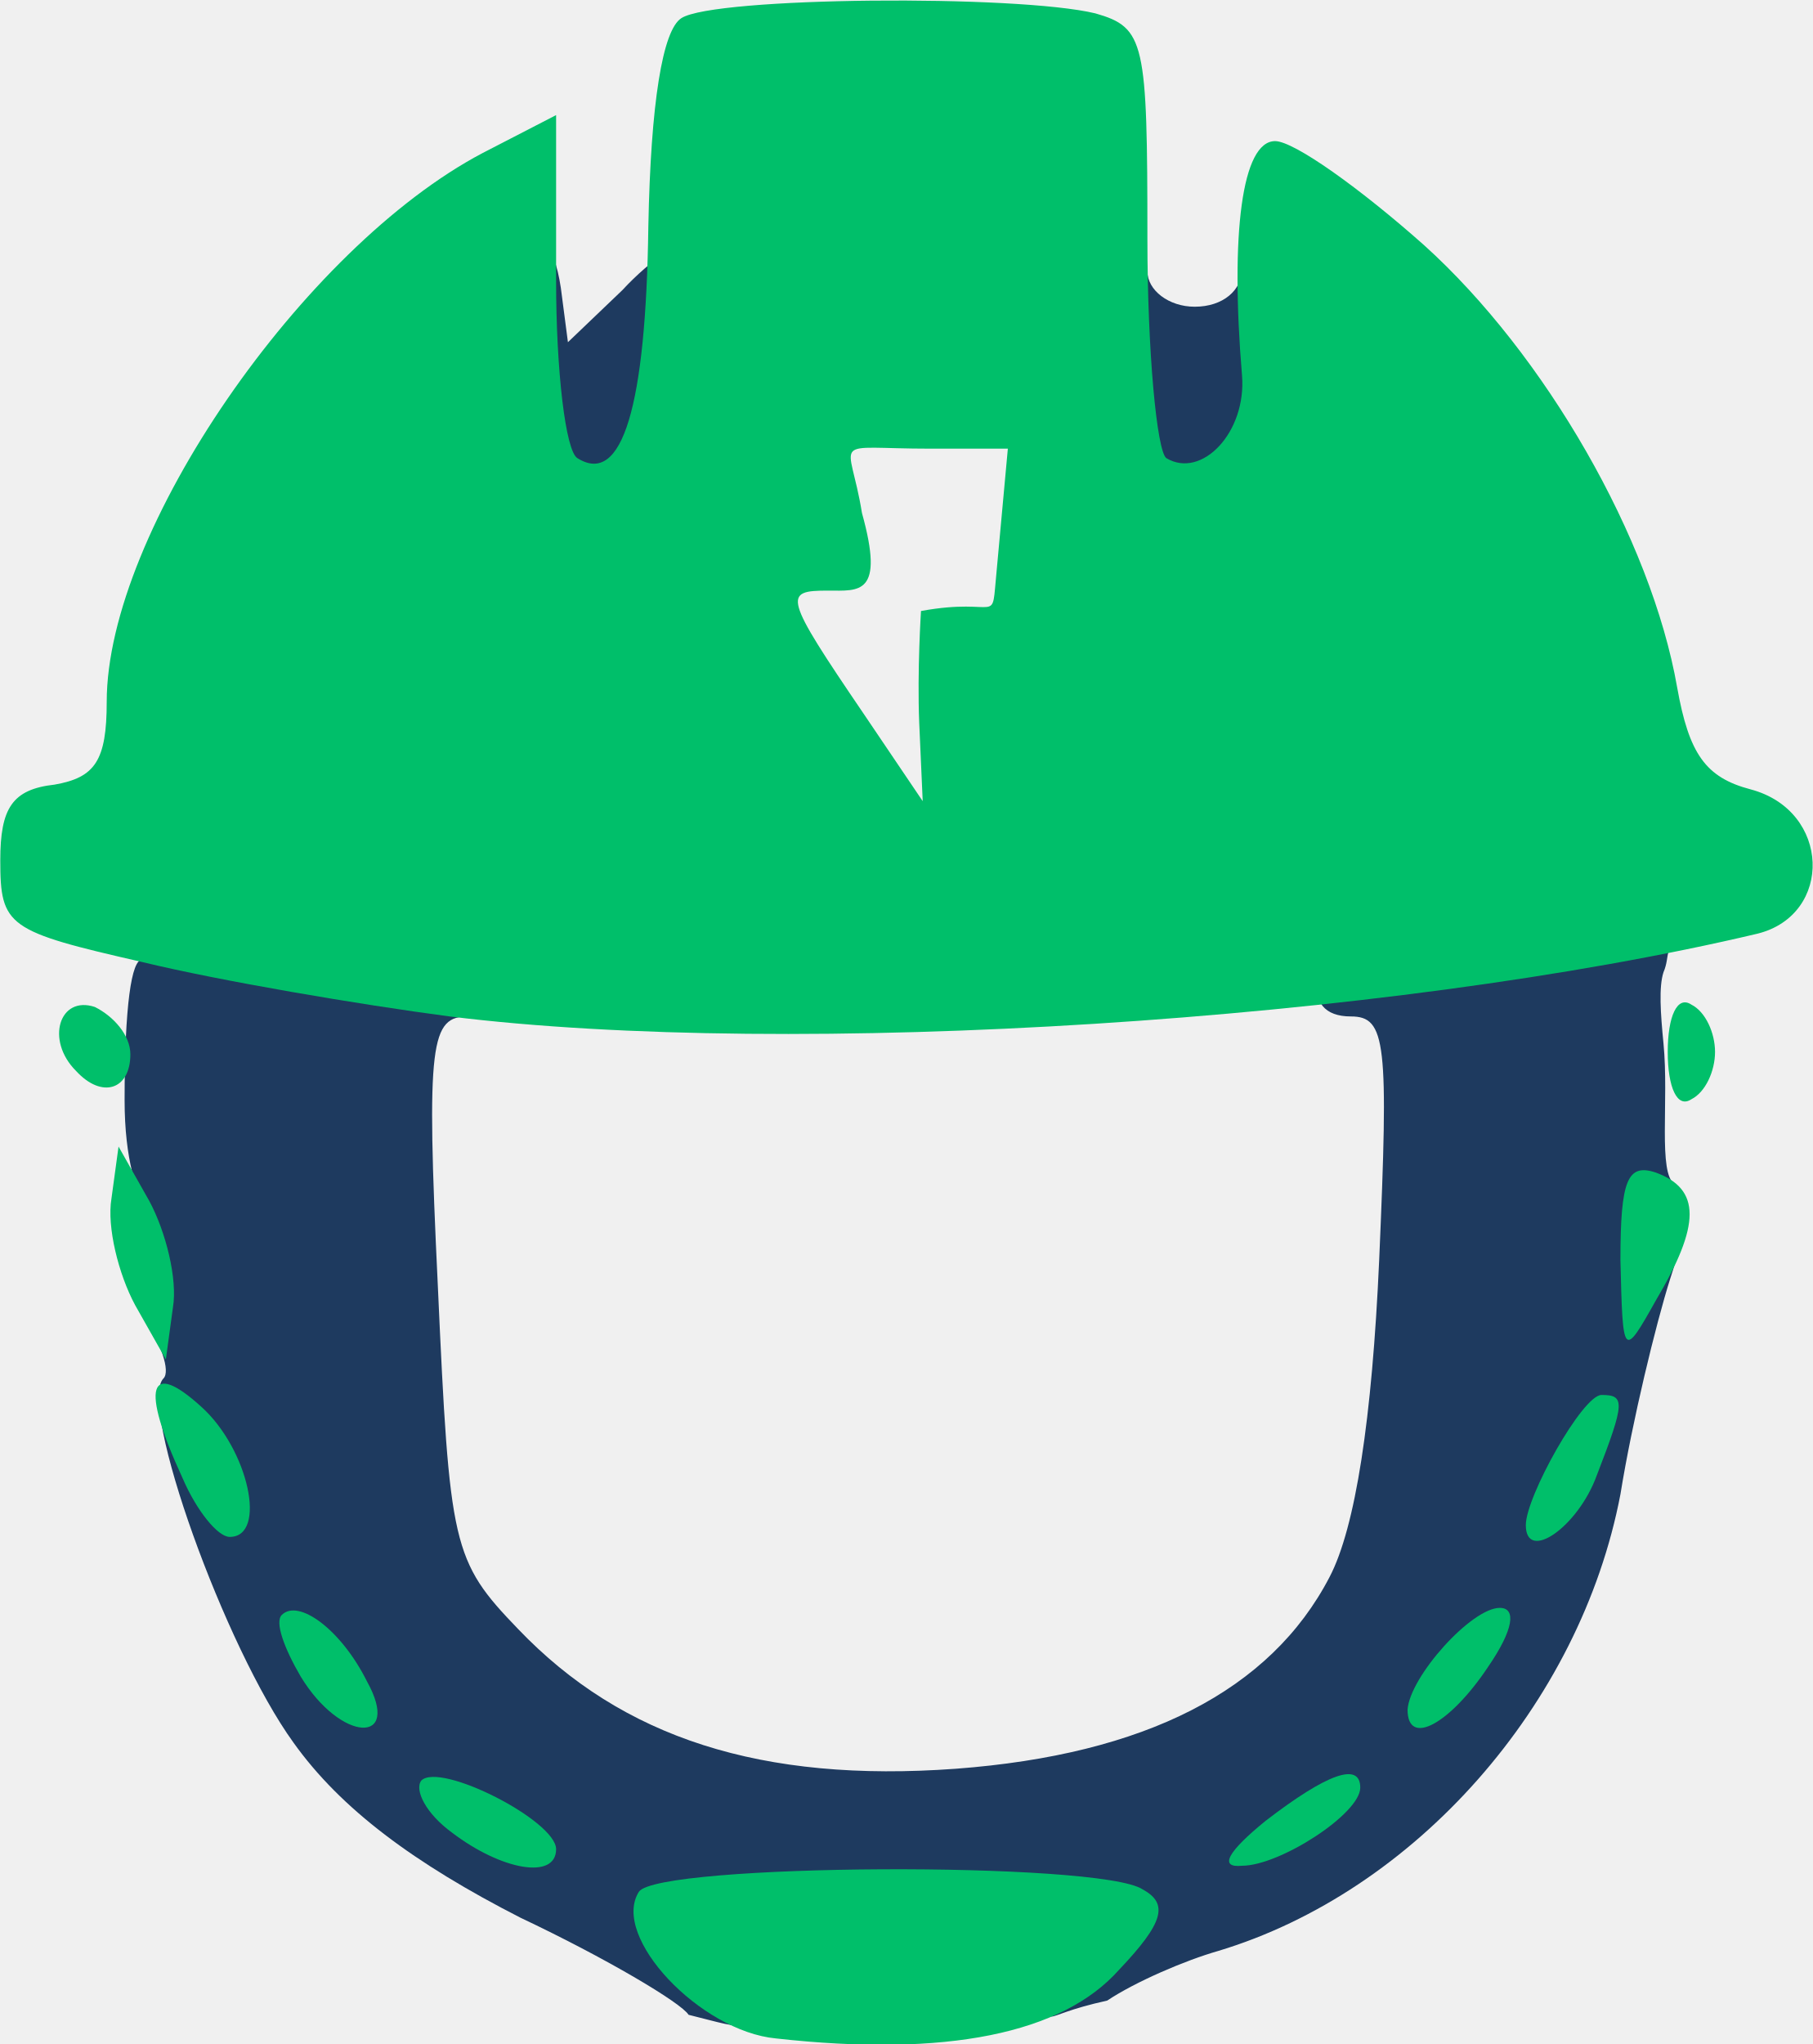
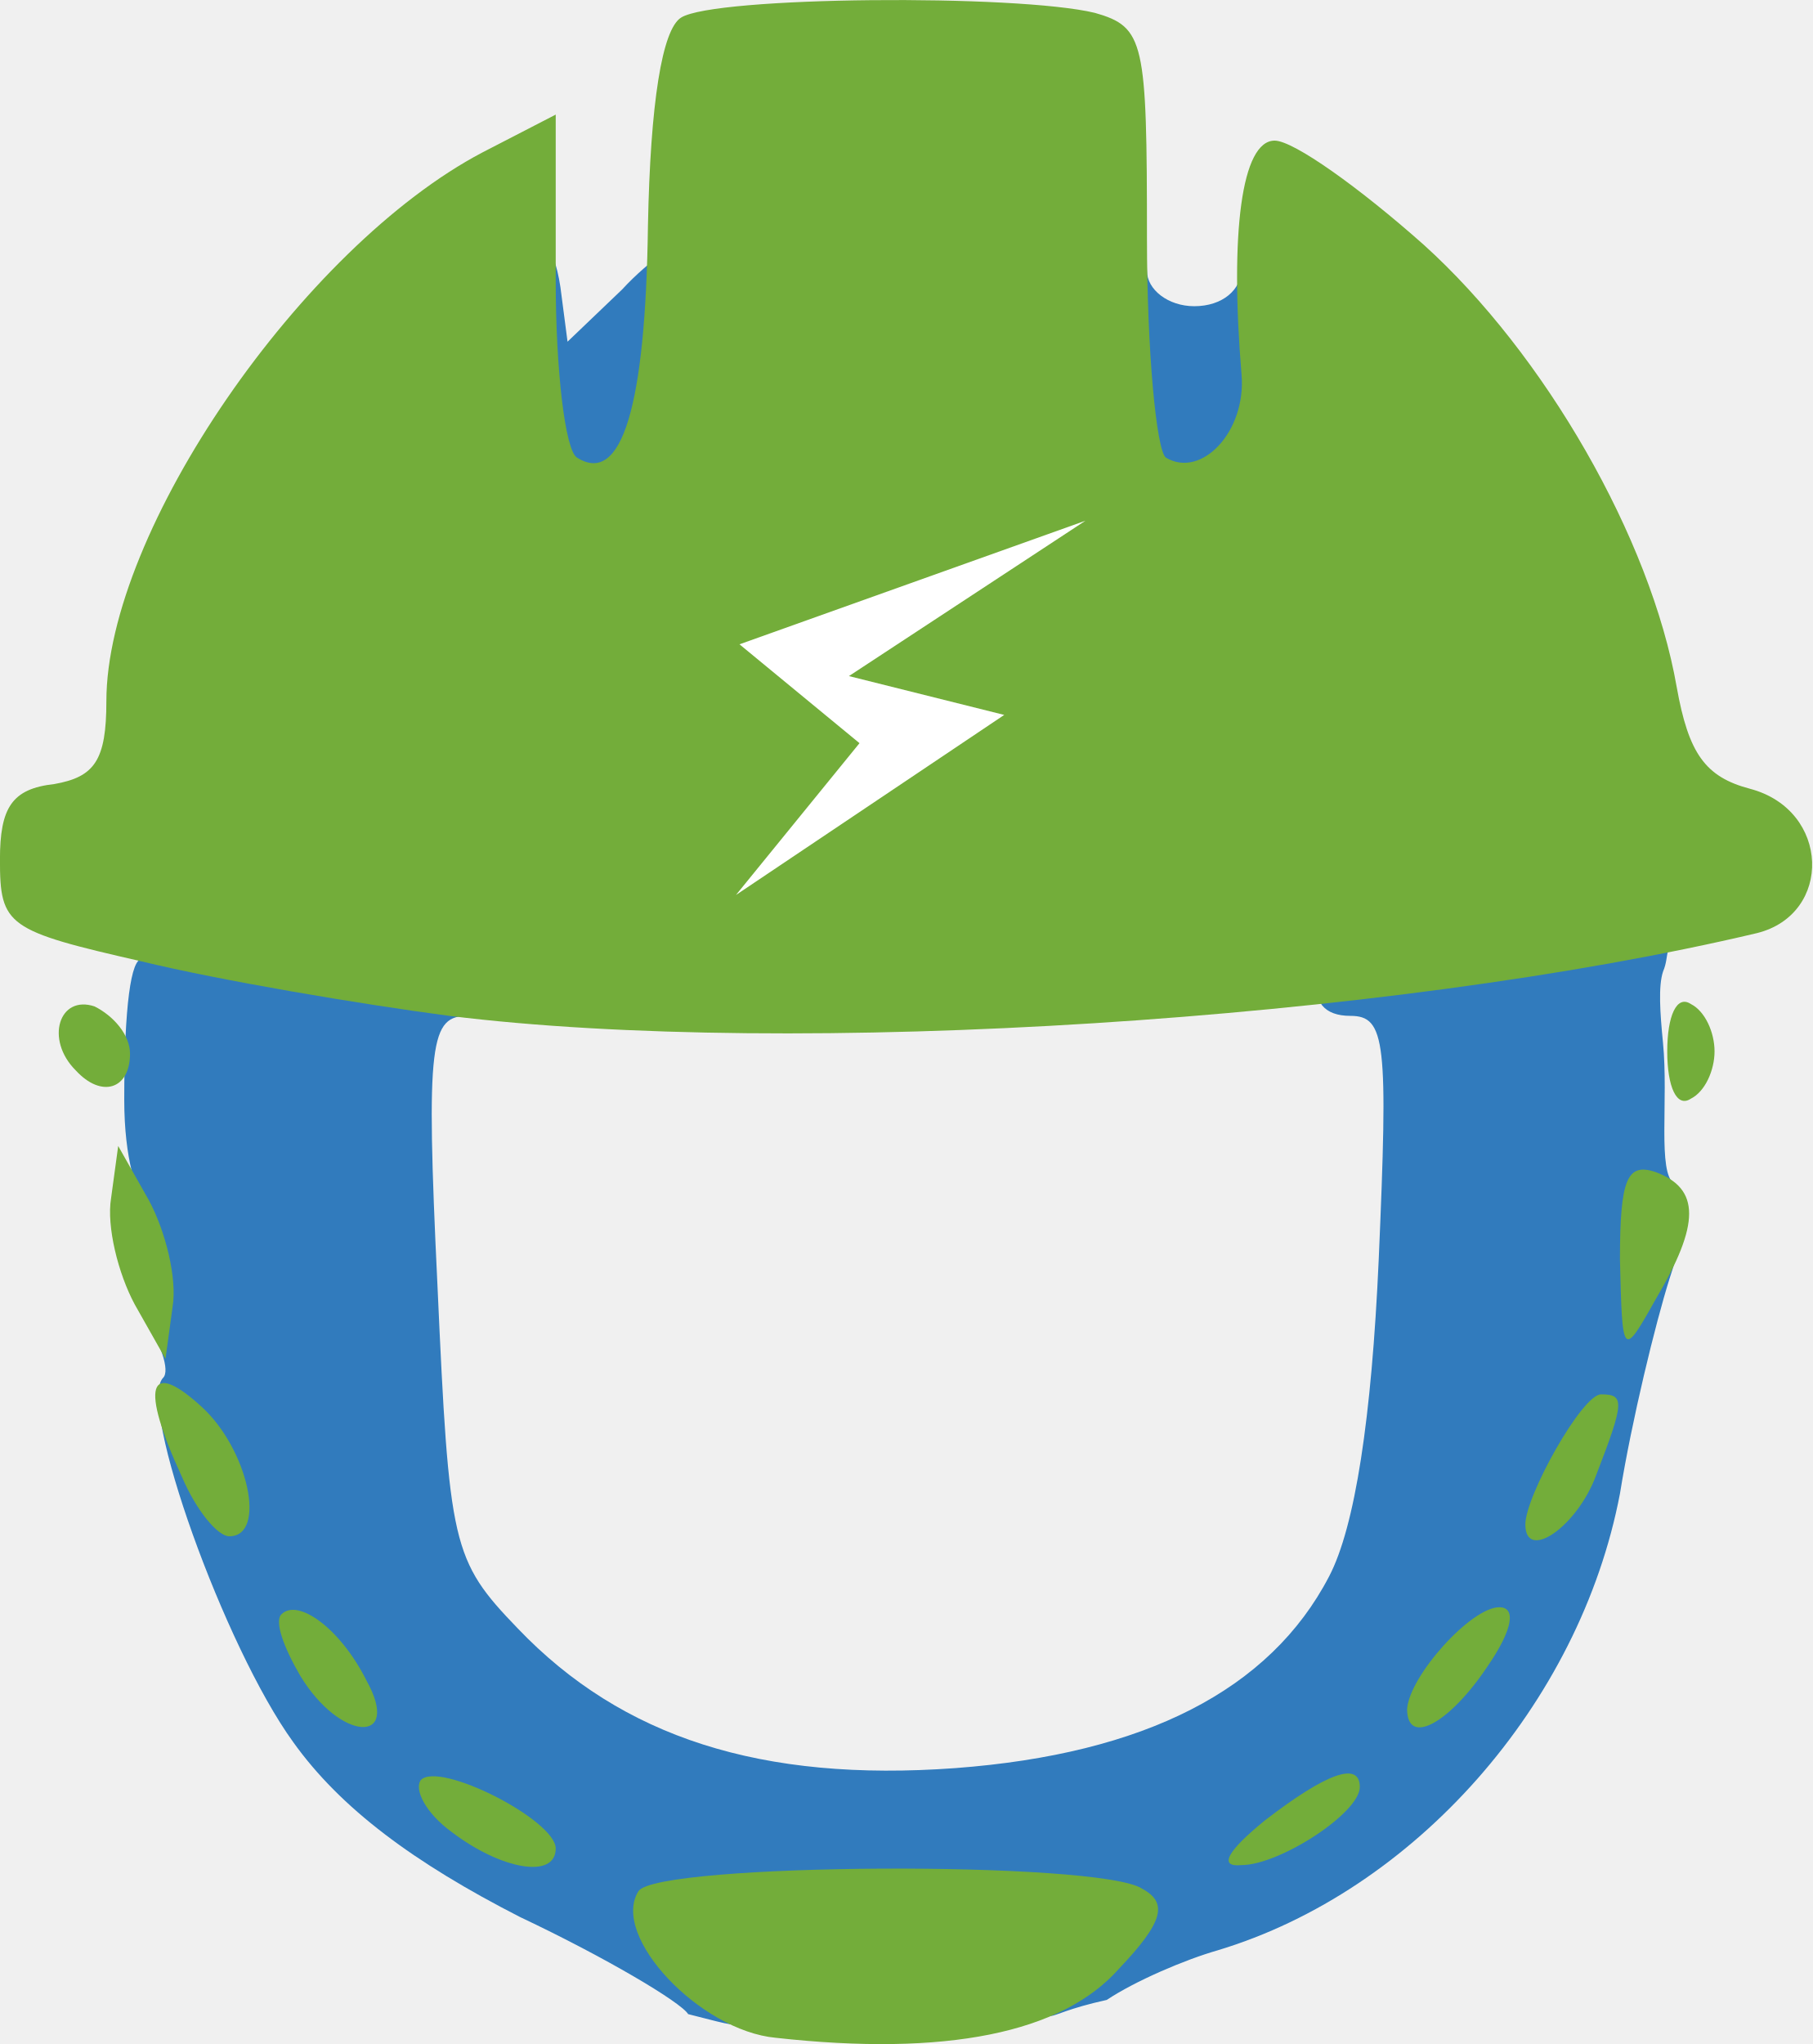
- <svg xmlns="http://www.w3.org/2000/svg" version="1.1" id="svg1" xml:space="preserve" viewBox="118.9 148.18 10.14 11.43">
+ <svg xmlns="http://www.w3.org/2000/svg" version="1.1" id="svg1" xml:space="preserve" viewBox="60.7 104.2 91.53 103.21">
  <defs id="defs1" />
  <g id="layer1">
-     <g id="g2" transform="matrix(0.2645833,0,0,0.2645833,83.51359,141.6931)">
-       <g fill="#ffffff" id="g1">
+     <g id="g2" transform="matrix(0.07000434,0,0,0.07000434,94.11939,145.2706)">
+       <g fill="#ffffff" id="g1" transform="matrix(34.12513,0,0,34.12513,-5041.665,-1423.697)">
        <path d="m 150.707,41.065 c -1.144,-0.458 -2.037,-1.273 -2.151,-1.97 -0.069,-0.338 -0.16,-1.651 -0.229,-2.905 l -0.114,-2.308 h 5.401 l 5.378,-0.02 -3.804,3.705 c -0.114,2.984 3.369,2.482 1.996,3.218 -0.732,0.398 -1.213,0.477 -3.272,0.537 -1.808,0.04 -2.609,-0.04 -3.204,-0.259 z" data-index="1" style="visibility:hidden;opacity:1;stroke-width:0.427" id="path1" />
      </g>
-       <g fill="#1e3a5f" id="g9">
-         <path d="m 148.3,67.1 c -0.15,-0.25 -1.75,-1.2 -3.55,-2.05 -2.25,-1.15 -3.8,-2.3 -4.8,-3.7 -1.45,-2 -3.3,-7.15 -2.75,-7.7 0.15,-0.15 -0.05,-0.75 -0.45,-1.35 -0.4,-0.55 -0.426,-1.988 -0.426,-2.688 0.05,-1.2 -0.274,-0.812 0.426,0.088 0.7,0.9 -0.372,0.621 -0.372,-1.929 0,-2 0.145,-2.979 0.372,-2.971 -0.4,-0.15 -0.75,-0.55 -0.75,-0.85 0,-0.7 6.05,-0.2 7.55,0.6 1.2,0.6 1.2,1.45 0.1,1.45 -0.8,0 -0.9,0.5 -0.65,5.7 0.25,5.5 0.3,5.8 1.7,7.25 2.2,2.3 5.15,3.25 9.25,2.95 4,-0.3 6.65,-1.65 7.9,-4.05 0.55,-1.05 0.9,-3.35 1.05,-6.7 0.2,-4.6 0.15,-5.15 -0.6,-5.15 -0.55,0 -0.8,-0.3 -0.7,-0.85 0.1,-0.6 0.85,-1 2.15,-1.25 2.95,-0.5 6.25,-0.45 6.25,0.1 0,0.3 -0.3,0.5 -0.7,0.5 -0.4,0 -0.239,0.214 -0.389,0.564 -0.102,0.307 -0.063,0.874 -0.001,1.503 0.119,1.218 -0.122,2.752 0.24,2.983 0.3,0.2 0.25,0.95 -0.1,2 -0.3,0.95 -0.8,3 -1.05,4.55 -0.85,4.45 -4.35,8.4 -8.5,9.65 -0.7,0.2 -1.75,0.65 -2.35,1.05 -1.589,0.348 -1.15,0.65 -1.15,-0.3 0,-0.9 -0.3,-1 -3.25,-1 -2.9,0 -3.25,0.1 -3.25,1 0,1 0.163,0.94 -1.2,0.6 z" data-index="3" style="opacity:1" id="path2" />
-         <path d="m 150,34.5 v -2 h 3.25 3.25 V 31 c 0,-1 0.25,-1.5 0.75,-1.5 0.4,0 0.75,0.35 0.75,0.75 0,0.4 0.45,0.75 1,0.75 0.6,0 1,-0.35 1,-0.8 0,-0.45 0.3,-0.7 0.65,-0.6 0.35,0.15 0.65,1.35 0.75,3.05 0.15,2.65 0.1,2.85 -1.15,3.15 -0.7,0.15 -1.85,0.2 -2.5,0.1 -0.7,-0.15 -1.25,-0.05 -1.25,0.15 0,0.25 -0.35,0.45 -0.75,0.45 -0.4,0 -0.911,-0.384 -0.75,-0.75 1.114,-2.529 -1.282,-2.184 -2.482,-2.184 -1.3,0 -0.918,1.584 -0.718,2.184 0.2,0.5 0,0.75 -0.75,0.75 -0.9,0 -1.05,-0.3 -1.05,-2 z" data-index="9" id="path8" />
-         <path d="m 144.2,35.3 c -0.15,-0.35 -0.2,-1.75 -0.1,-3.05 0.15,-2.5 1.2,-3.65 1.5,-1.65 l 0.15,1.15 1.15,-1.1 c 0.6,-0.65 1.35,-1.15 1.6,-1.15 0.7,0 0.6,5.2 -0.1,5.9 -0.85,0.85 -3.85,0.75 -4.2,-0.1 z" data-index="10" style="opacity:1" id="path9" />
+       <g fill="#1e3a5f" id="g9" transform="matrix(34.12513,0,0,34.12513,-5041.665,-1423.697)" style="fill:#317bbd;fill-opacity:1">
+         <path d="m 148.3,67.1 c -0.15,-0.25 -1.75,-1.2 -3.55,-2.05 -2.25,-1.15 -3.8,-2.3 -4.8,-3.7 -1.45,-2 -3.3,-7.15 -2.75,-7.7 0.15,-0.15 -0.05,-0.75 -0.45,-1.35 -0.4,-0.55 -0.426,-1.988 -0.426,-2.688 0.05,-1.2 -0.274,-0.812 0.426,0.088 0.7,0.9 -0.372,0.621 -0.372,-1.929 0,-2 0.145,-2.979 0.372,-2.971 -0.4,-0.15 -0.75,-0.55 -0.75,-0.85 0,-0.7 6.05,-0.2 7.55,0.6 1.2,0.6 1.2,1.45 0.1,1.45 -0.8,0 -0.9,0.5 -0.65,5.7 0.25,5.5 0.3,5.8 1.7,7.25 2.2,2.3 5.15,3.25 9.25,2.95 4,-0.3 6.65,-1.65 7.9,-4.05 0.55,-1.05 0.9,-3.35 1.05,-6.7 0.2,-4.6 0.15,-5.15 -0.6,-5.15 -0.55,0 -0.8,-0.3 -0.7,-0.85 0.1,-0.6 0.85,-1 2.15,-1.25 2.95,-0.5 6.25,-0.45 6.25,0.1 0,0.3 -0.3,0.5 -0.7,0.5 -0.4,0 -0.239,0.214 -0.389,0.564 -0.102,0.307 -0.063,0.874 -0.001,1.503 0.119,1.218 -0.122,2.752 0.24,2.983 0.3,0.2 0.25,0.95 -0.1,2 -0.3,0.95 -0.8,3 -1.05,4.55 -0.85,4.45 -4.35,8.4 -8.5,9.65 -0.7,0.2 -1.75,0.65 -2.35,1.05 -1.589,0.348 -1.15,0.65 -1.15,-0.3 0,-0.9 -0.3,-1 -3.25,-1 -2.9,0 -3.25,0.1 -3.25,1 0,1 0.163,0.94 -1.2,0.6 z" data-index="3" style="opacity:1;fill:#317bbd;fill-opacity:1" id="path2" />
+         <path d="m 150,34.5 v -2 h 3.25 3.25 V 31 c 0,-1 0.25,-1.5 0.75,-1.5 0.4,0 0.75,0.35 0.75,0.75 0,0.4 0.45,0.75 1,0.75 0.6,0 1,-0.35 1,-0.8 0,-0.45 0.3,-0.7 0.65,-0.6 0.35,0.15 0.65,1.35 0.75,3.05 0.15,2.65 0.1,2.85 -1.15,3.15 -0.7,0.15 -1.85,0.2 -2.5,0.1 -0.7,-0.15 -1.25,-0.05 -1.25,0.15 0,0.25 -0.35,0.45 -0.75,0.45 -0.4,0 -0.911,-0.384 -0.75,-0.75 1.114,-2.529 -1.282,-2.184 -2.482,-2.184 -1.3,0 -0.918,1.584 -0.718,2.184 0.2,0.5 0,0.75 -0.75,0.75 -0.9,0 -1.05,-0.3 -1.05,-2 z" data-index="9" id="path8" style="fill:#317bbd;fill-opacity:1" />
+         <path d="m 144.2,35.3 c -0.15,-0.35 -0.2,-1.75 -0.1,-3.05 0.15,-2.5 1.2,-3.65 1.5,-1.65 l 0.15,1.15 1.15,-1.1 c 0.6,-0.65 1.35,-1.15 1.6,-1.15 0.7,0 0.6,5.2 -0.1,5.9 -0.85,0.85 -3.85,0.75 -4.2,-0.1 z" data-index="10" style="opacity:1;fill:#317bbd;fill-opacity:1" id="path9" />
      </g>
      <g fill="#00bf6a" id="g21">
-         <path d="m 150.15,67.6 c -1.6,-0.15 -3.5,-2.15 -2.9,-3.1 0.4,-0.6 9.75,-0.65 10.65,-0.05 0.55,0.3 0.45,0.7 -0.5,1.7 -1.2,1.35 -3.65,1.85 -7.25,1.45 z" data-index="11" id="path10" />
-         <path d="m 143.3,63.25 c -0.55,-0.4 -0.8,-0.9 -0.65,-1.1 0.4,-0.4 2.85,0.85 2.85,1.45 0,0.65 -1.15,0.45 -2.2,-0.35 z" data-index="12" id="path11" />
-         <path d="m 160.5,63 c 1.3,-1 2,-1.25 2,-0.7 0,0.55 -1.7,1.65 -2.5,1.65 -0.5,0.05 -0.3,-0.3 0.5,-0.95 z" data-index="13" id="path12" />
-         <path d="m 140.1,59.95 c -0.35,-0.6 -0.55,-1.15 -0.4,-1.3 0.35,-0.35 1.25,0.3 1.8,1.4 0.75,1.35 -0.55,1.3 -1.4,-0.1 z" data-index="14" id="path13" />
-         <path d="m 163.5,60.65 c 0.05,-0.7 1.35,-2.15 1.95,-2.15 0.35,0 0.3,0.45 -0.25,1.25 -0.8,1.2 -1.7,1.7 -1.7,0.9 z" data-index="15" id="path14" />
-         <path d="m 137.6,55.75 c -0.9,-1.95 -0.7,-2.5 0.4,-1.5 1,0.9 1.4,2.75 0.6,2.75 -0.25,0 -0.7,-0.55 -1,-1.25 z" data-index="16" id="path15" />
-         <path d="m 166,56.75 c 0,-0.6 1.2,-2.75 1.6,-2.75 0.5,0 0.5,0.15 -0.1,1.7 -0.4,1.1 -1.5,1.85 -1.5,1.05 z" data-index="17" id="path16" />
-         <path d="m 136.6,52.1 c -0.35,-0.65 -0.6,-1.65 -0.5,-2.25 l 0.15,-1.1 0.65,1.15 c 0.35,0.65 0.6,1.65 0.5,2.25 l -0.15,1.1 z" data-index="18" id="path17" />
-         <path d="m 168,51.15 c 0,-1.7 0.15,-2.05 0.75,-1.85 0.95,0.35 0.95,1.1 0,2.7 -0.7,1.25 -0.7,1.2 -0.75,-0.85 z" data-index="19" id="path18" />
-         <path d="m 169,46.75 c 0,-0.75 0.2,-1.2 0.5,-1 0.3,0.15 0.5,0.6 0.5,1 0,0.4 -0.2,0.85 -0.5,1 -0.3,0.2 -0.5,-0.25 -0.5,-1 z" data-index="20" id="path19" />
-         <path d="m 135.35,47.15 c -0.65,-0.65 -0.35,-1.6 0.4,-1.35 0.4,0.2 0.75,0.6 0.75,1 0,0.75 -0.6,0.95 -1.15,0.35 z" data-index="21" id="path20" />
-         <path d="m 143.25,46 c -1.9,-0.25 -4.85,-0.75 -6.5,-1.15 -2.85,-0.65 -3,-0.75 -3,-2.15 0,-1.1 0.25,-1.5 1.15,-1.6 0.85,-0.15 1.1,-0.5 1.1,-1.75 0,-3.6 4.15,-9.6 7.95,-11.6 l 1.55,-0.8 v 3.5 c 0,1.9 0.2,3.6 0.45,3.75 0.95,0.6 1.45,-1.1 1.5,-4.9 0.05,-2.6 0.3,-4.15 0.7,-4.4 0.7,-0.45 7.1,-0.5 8.75,-0.1 1.05,0.3 1.1,0.6 1.1,4.75 0,2.4 0.2,4.5 0.4,4.65 0.75,0.45 1.7,-0.55 1.6,-1.75 -0.25,-3 0,-4.95 0.7,-4.95 0.4,0 1.8,1 3.15,2.2 2.55,2.3 4.8,6.2 5.35,9.35 0.25,1.4 0.6,1.9 1.55,2.15 1.7,0.45 1.75,2.65 0.15,3.05 -7.8,1.85 -20.4,2.65 -27.65,1.75 z m 9.964,-8.569 c 1.702,-0.31 1.478,0.365 1.599,-0.85 L 155.05,34 h -1.627 c -2.203,0 -1.724,-0.295 -1.457,1.36 C 152.453,37.11 151.9,37 151.25,37 c -0.95,0 -0.95,0.1 0.75,2.6 l 1.25,1.85 -0.074,-1.664 c -0.044,-1.101 0.038,-2.355 0.038,-2.355 z" data-index="22" style="opacity:1" id="path21" />
+         <path d="m 82.224,883.162 c -54.6,-5.119 -119.438,-73.369 -98.963,-105.788 13.65,-20.475 332.72,-22.181 363.433,-1.706 18.769,10.238 15.356,23.888 -17.063,58.013 -40.95,46.069 -124.557,63.132 -247.407,49.481 z" data-index="11" id="path10" style="stroke-width:34.125;fill:#73ad3a;fill-opacity:1" />
+         <path d="m -151.533,734.718 c -18.769,-13.65 -27.3,-30.713 -22.181,-37.538 13.65,-13.65 97.257,29.006 97.257,49.481 0,22.181 -39.244,15.356 -75.075,-11.944 z" data-index="12" id="path11" style="stroke-width:34.125;fill:#73ad3a;fill-opacity:1" />
+         <path d="m 435.419,726.187 c 44.363,-34.125 68.25,-42.656 68.25,-23.888 0,18.769 -58.013,56.306 -85.313,56.306 -17.063,1.706 -10.238,-10.238 17.062,-32.419 z" data-index="13" id="path12" style="stroke-width:34.125;fill:#73ad3a;fill-opacity:1" />
+         <path d="m -260.733,622.105 c -11.944,-20.475 -18.769,-39.244 -13.65,-44.363 11.944,-11.944 42.656,10.238 61.425,47.775 25.594,46.069 -18.769,44.363 -47.775,-3.413 z" data-index="14" id="path13" style="stroke-width:34.125;fill:#73ad3a;fill-opacity:1" />
+         <path d="m 537.795,645.992 c 1.706,-23.888 46.069,-73.369 66.544,-73.369 11.944,0 10.238,15.356 -8.531,42.656 -27.3,40.95 -58.013,58.013 -58.013,30.713 z" data-index="15" id="path14" style="stroke-width:34.125;fill:#73ad3a;fill-opacity:1" />
+         <path d="m -346.046,478.779 c -30.713,-66.544 -23.888,-85.313 13.65,-51.188 34.125,30.713 47.775,93.844 20.475,93.844 -8.531,0 -23.888,-18.769 -34.125,-42.656 z" data-index="16" id="path15" style="stroke-width:34.125;fill:#73ad3a;fill-opacity:1" />
+         <path d="m 623.108,512.904 c 0,-20.475 40.95,-93.844 54.6,-93.844 17.062,0 17.062,5.119 -3.413,58.013 -13.65,37.538 -51.188,63.131 -51.188,35.831 z" data-index="17" id="path16" style="stroke-width:34.125;fill:#73ad3a;fill-opacity:1" />
+         <path d="m -380.171,354.223 c -11.944,-22.181 -20.475,-56.306 -17.063,-76.782 l 5.119,-37.538 22.181,39.244 c 11.944,22.181 20.475,56.306 17.063,76.782 l -5.119,37.538 z" data-index="18" id="path17" style="stroke-width:34.125;fill:#73ad3a;fill-opacity:1" />
+         <path d="m 691.358,321.804 c 0,-58.013 5.119,-69.957 25.594,-63.132 32.419,11.944 32.419,37.538 0,92.138 -23.888,42.656 -23.888,40.95 -25.594,-29.006 z" data-index="19" id="path18" style="stroke-width:34.125;fill:#73ad3a;fill-opacity:1" />
+         <path d="m 725.483,171.653 c 0,-25.594 6.825,-40.95 17.062,-34.125 10.238,5.119 17.063,20.475 17.063,34.125 0,13.65 -6.825,29.006 -17.063,34.125 -10.238,6.825 -17.062,-8.531 -17.062,-34.125 z" data-index="20" id="path19" style="stroke-width:34.125;fill:#73ad3a;fill-opacity:1" />
+         <path d="m -422.828,185.303 c -22.181,-22.181 -11.944,-54.6 13.65,-46.069 13.65,6.825 25.594,20.475 25.594,34.125 0,25.594 -20.475,32.419 -39.244,11.944 z" data-index="21" id="path20" style="stroke-width:34.125;fill:#73ad3a;fill-opacity:1" />
+         <path d="m -153.239,146.059 c -64.838,-8.531 -165.507,-25.594 -221.813,-39.244 -97.257,-22.181 -102.375,-25.594 -102.375,-73.369 0,-37.538 8.531,-51.188 39.244,-54.6 29.006,-5.119 37.538,-17.063 37.538,-59.719 0,-122.85 141.619,-327.601 271.295,-395.852 l 52.894,-27.3 v 119.438 c 0,64.838 6.825,122.85 15.356,127.969 32.419,20.475 49.481,-37.538 51.188,-167.213 1.706,-88.725 10.238,-141.619 23.888,-150.15 23.888,-15.356 242.288,-17.063 298.595,-3.413 35.831,10.238 37.538,20.475 37.538,162.094 0,81.9 6.825,153.563 13.65,158.682 25.594,15.356 58.013,-18.769 54.6,-59.719 -8.531,-102.375 0,-168.919 23.888,-168.919 13.65,0 61.425,34.125 107.494,75.075 87.019,78.488 163.801,211.576 182.57,319.07 8.531,47.775 20.475,64.838 52.894,73.369 58.013,15.356 59.719,90.432 5.119,104.082 -266.176,63.132 -696.153,90.432 -943.56,59.719 z m 315.846,-363.715 c 58.091,-10.575 -8.146,-44.843 -3.997,-86.296 l 90.827,40.509 h -55.536 c -75.179,0 -58.848,-10.073 -49.715,46.402 16.63,59.723 -2.244,55.973 -24.425,55.973 -32.419,0 26.152,-237.239 84.165,-151.926 L 188.012,-9.21 185.5,-65.984 C 183.992,-103.557 123.136,-183.277 123.136,-183.277 Z" data-index="22" style="opacity:1;fill:#73ad3a;fill-opacity:1;stroke-width:34.125" id="path21" />
      </g>
+       <path style="fill:#317bbd;fill-opacity:1;stroke-width:2.143" d="m 245.539,-260.06 -108.042,-3.601" id="path42" />
+       <path style="fill:#ffffff;fill-opacity:1;stroke-width:2.143" d="M 305.701,-211.073 135.081,-99.023 247.13,-71.011 53.59,58.864 142.721,-50.639 56.137,-121.943 Z" id="path51" />
    </g>
  </g>
</svg>
